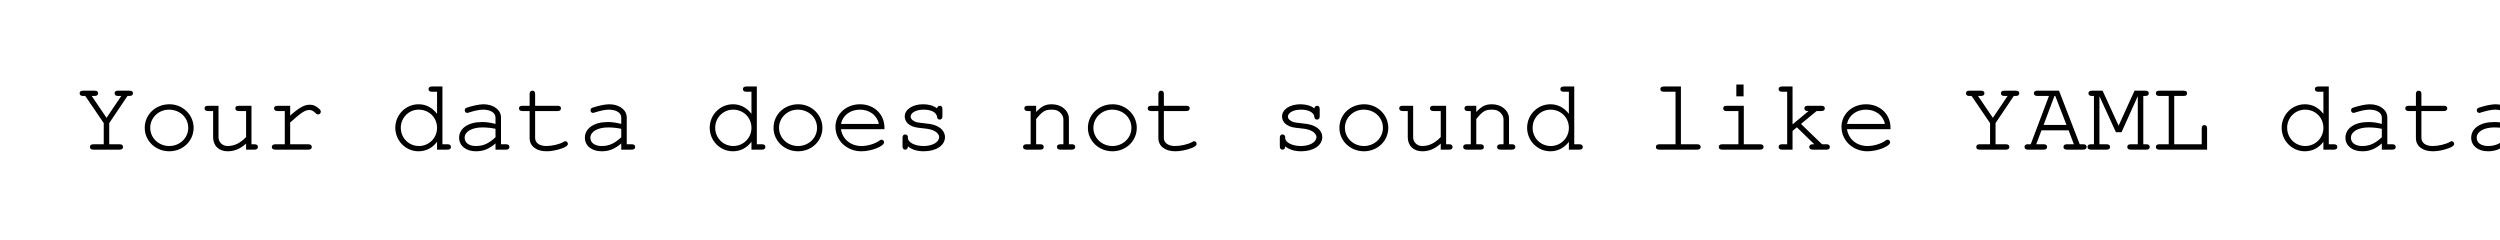
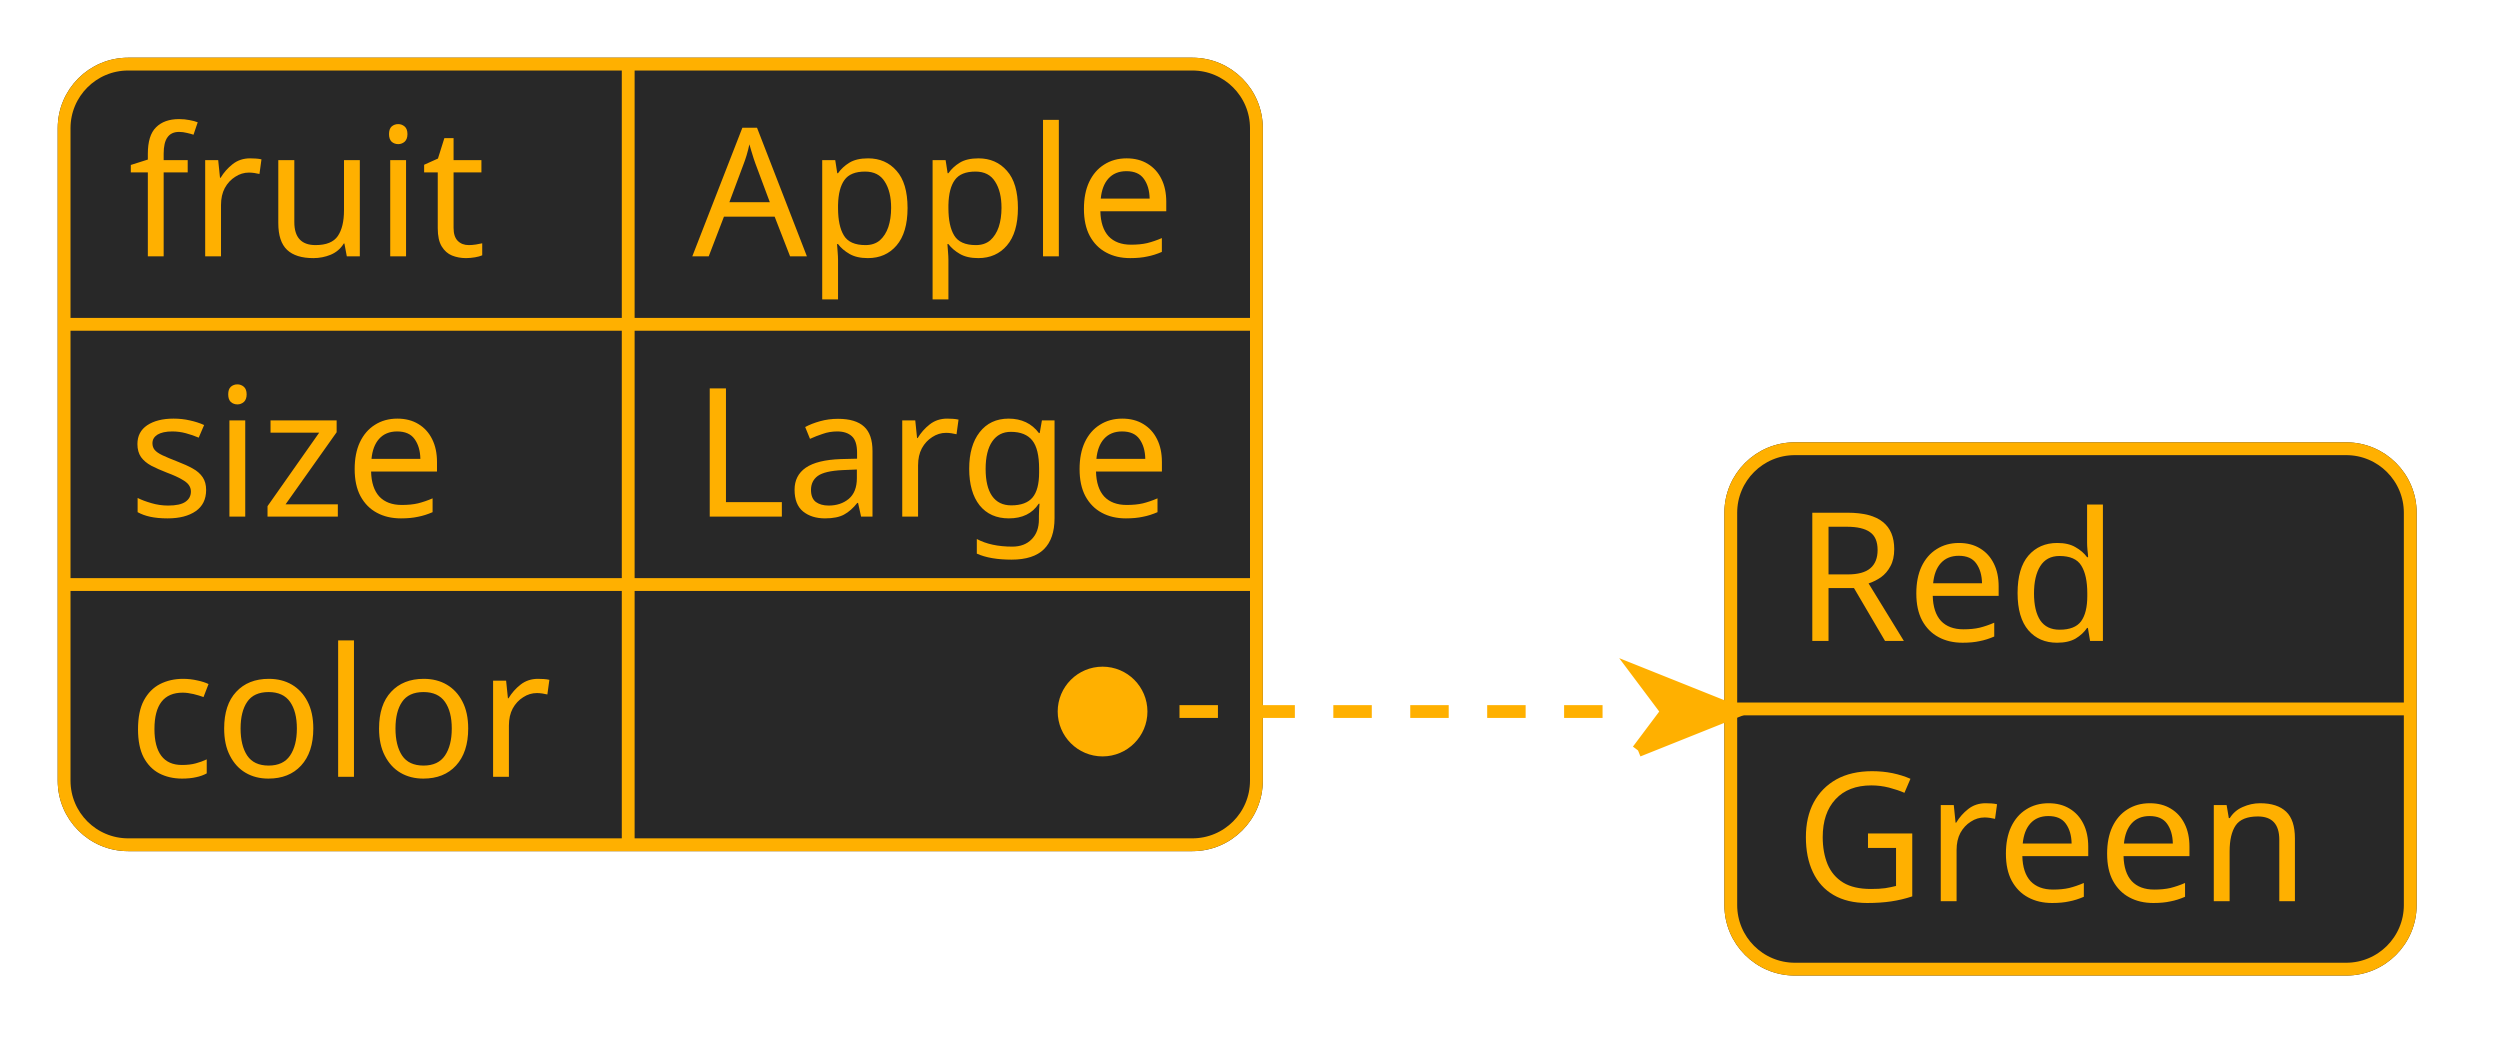
- <svg xmlns="http://www.w3.org/2000/svg" contentScriptType="application/ecmascript" contentStyleType="text/css" height="32px" preserveAspectRatio="none" style="width:334px;height:32px;background:#282828;" version="1.1" viewBox="0 0 334 32" width="334px" zoomAndPan="magnify">
+ <svg xmlns="http://www.w3.org/2000/svg" contentScriptType="application/ecmascript" contentStyleType="text/css" height="82px" preserveAspectRatio="none" style="width:195px;height:82px;background:#282828;" version="1.1" viewBox="0 0 195 82" width="195px" zoomAndPan="magnify">
  <defs />
  <g>
-     <text fill="#000000" font-family="Courier" font-size="14" lengthAdjust="spacing" textLength="312" x="10" y="19.995">Your data does not sound like YAML data</text>
+     <rect fill="#282828" height="60.891" rx="5" ry="5" style="stroke:#282828;stroke-width:1.0;" width="93" x="5" y="5" />
+     <text fill="#FFB000" font-family="Verdana" font-size="14" lengthAdjust="spacing" textLength="26" x="10" y="19.995">fruit</text>
+     <text fill="#FFB000" font-family="Verdana" font-size="14" lengthAdjust="spacing" textLength="39" x="54" y="19.995">Apple</text>
+     <line style="stroke:#FFB000;stroke-width:1.0;" x1="49" x2="49" y1="5" y2="25.297" />
+     <line style="stroke:#FFB000;stroke-width:1.0;" x1="5" x2="98" y1="25.297" y2="25.297" />
+     <text fill="#FFB000" font-family="Verdana" font-size="14" lengthAdjust="spacing" textLength="28" x="10" y="40.292">size</text>
+     <text fill="#FFB000" font-family="Verdana" font-size="14" lengthAdjust="spacing" textLength="38" x="54" y="40.292">Large</text>
+     <line style="stroke:#FFB000;stroke-width:1.0;" x1="49" x2="49" y1="25.297" y2="45.594" />
+     <line style="stroke:#FFB000;stroke-width:1.0;" x1="5" x2="98" y1="45.594" y2="45.594" />
+     <text fill="#FFB000" font-family="Verdana" font-size="14" lengthAdjust="spacing" textLength="34" x="10" y="60.589">color</text>
+     <text fill="#FFB000" font-family="Verdana" font-size="14" lengthAdjust="spacing" textLength="0" x="66" y="60.589" />
+     <line style="stroke:#FFB000;stroke-width:1.0;" x1="49" x2="49" y1="45.594" y2="65.891" />
+     <rect fill="none" height="60.891" rx="5" ry="5" style="stroke:#FFB000;stroke-width:1.0;" width="93" x="5" y="5" />
+     <rect fill="#282828" height="40.594" rx="5" ry="5" style="stroke:#282828;stroke-width:1.0;" width="53" x="135" y="35" />
+     <text fill="#FFB000" font-family="Verdana" font-size="14" lengthAdjust="spacing" textLength="28" x="140" y="49.995">Red</text>
+     <line style="stroke:#FFB000;stroke-width:1.0;" x1="135" x2="188" y1="55.297" y2="55.297" />
+     <text fill="#FFB000" font-family="Verdana" font-size="14" lengthAdjust="spacing" textLength="43" x="140" y="70.292">Green</text>
+     <rect fill="none" height="40.594" rx="5" ry="5" style="stroke:#FFB000;stroke-width:1.0;" width="53" x="135" y="35" />
+     <path d="M86,55.5 L99,55.5 C108.334,55.5 118.459,55.5 127.768,55.5 " fill="none" style="stroke:#FFB000;stroke-width:1.0;stroke-dasharray:3.0,3.0;" />
+     <path d="M127.768,58.537 L130.045,55.5 L127.768,52.463 L135.36,55.5 L127.768,58.537 " fill="#FFB000" style="stroke:#FFB000;stroke-width:1.0;" />
+     <ellipse cx="86" cy="55.5" fill="#FFB000" rx="3" ry="3" style="stroke:#FFB000;stroke-width:1.0;" />
  </g>
</svg>
